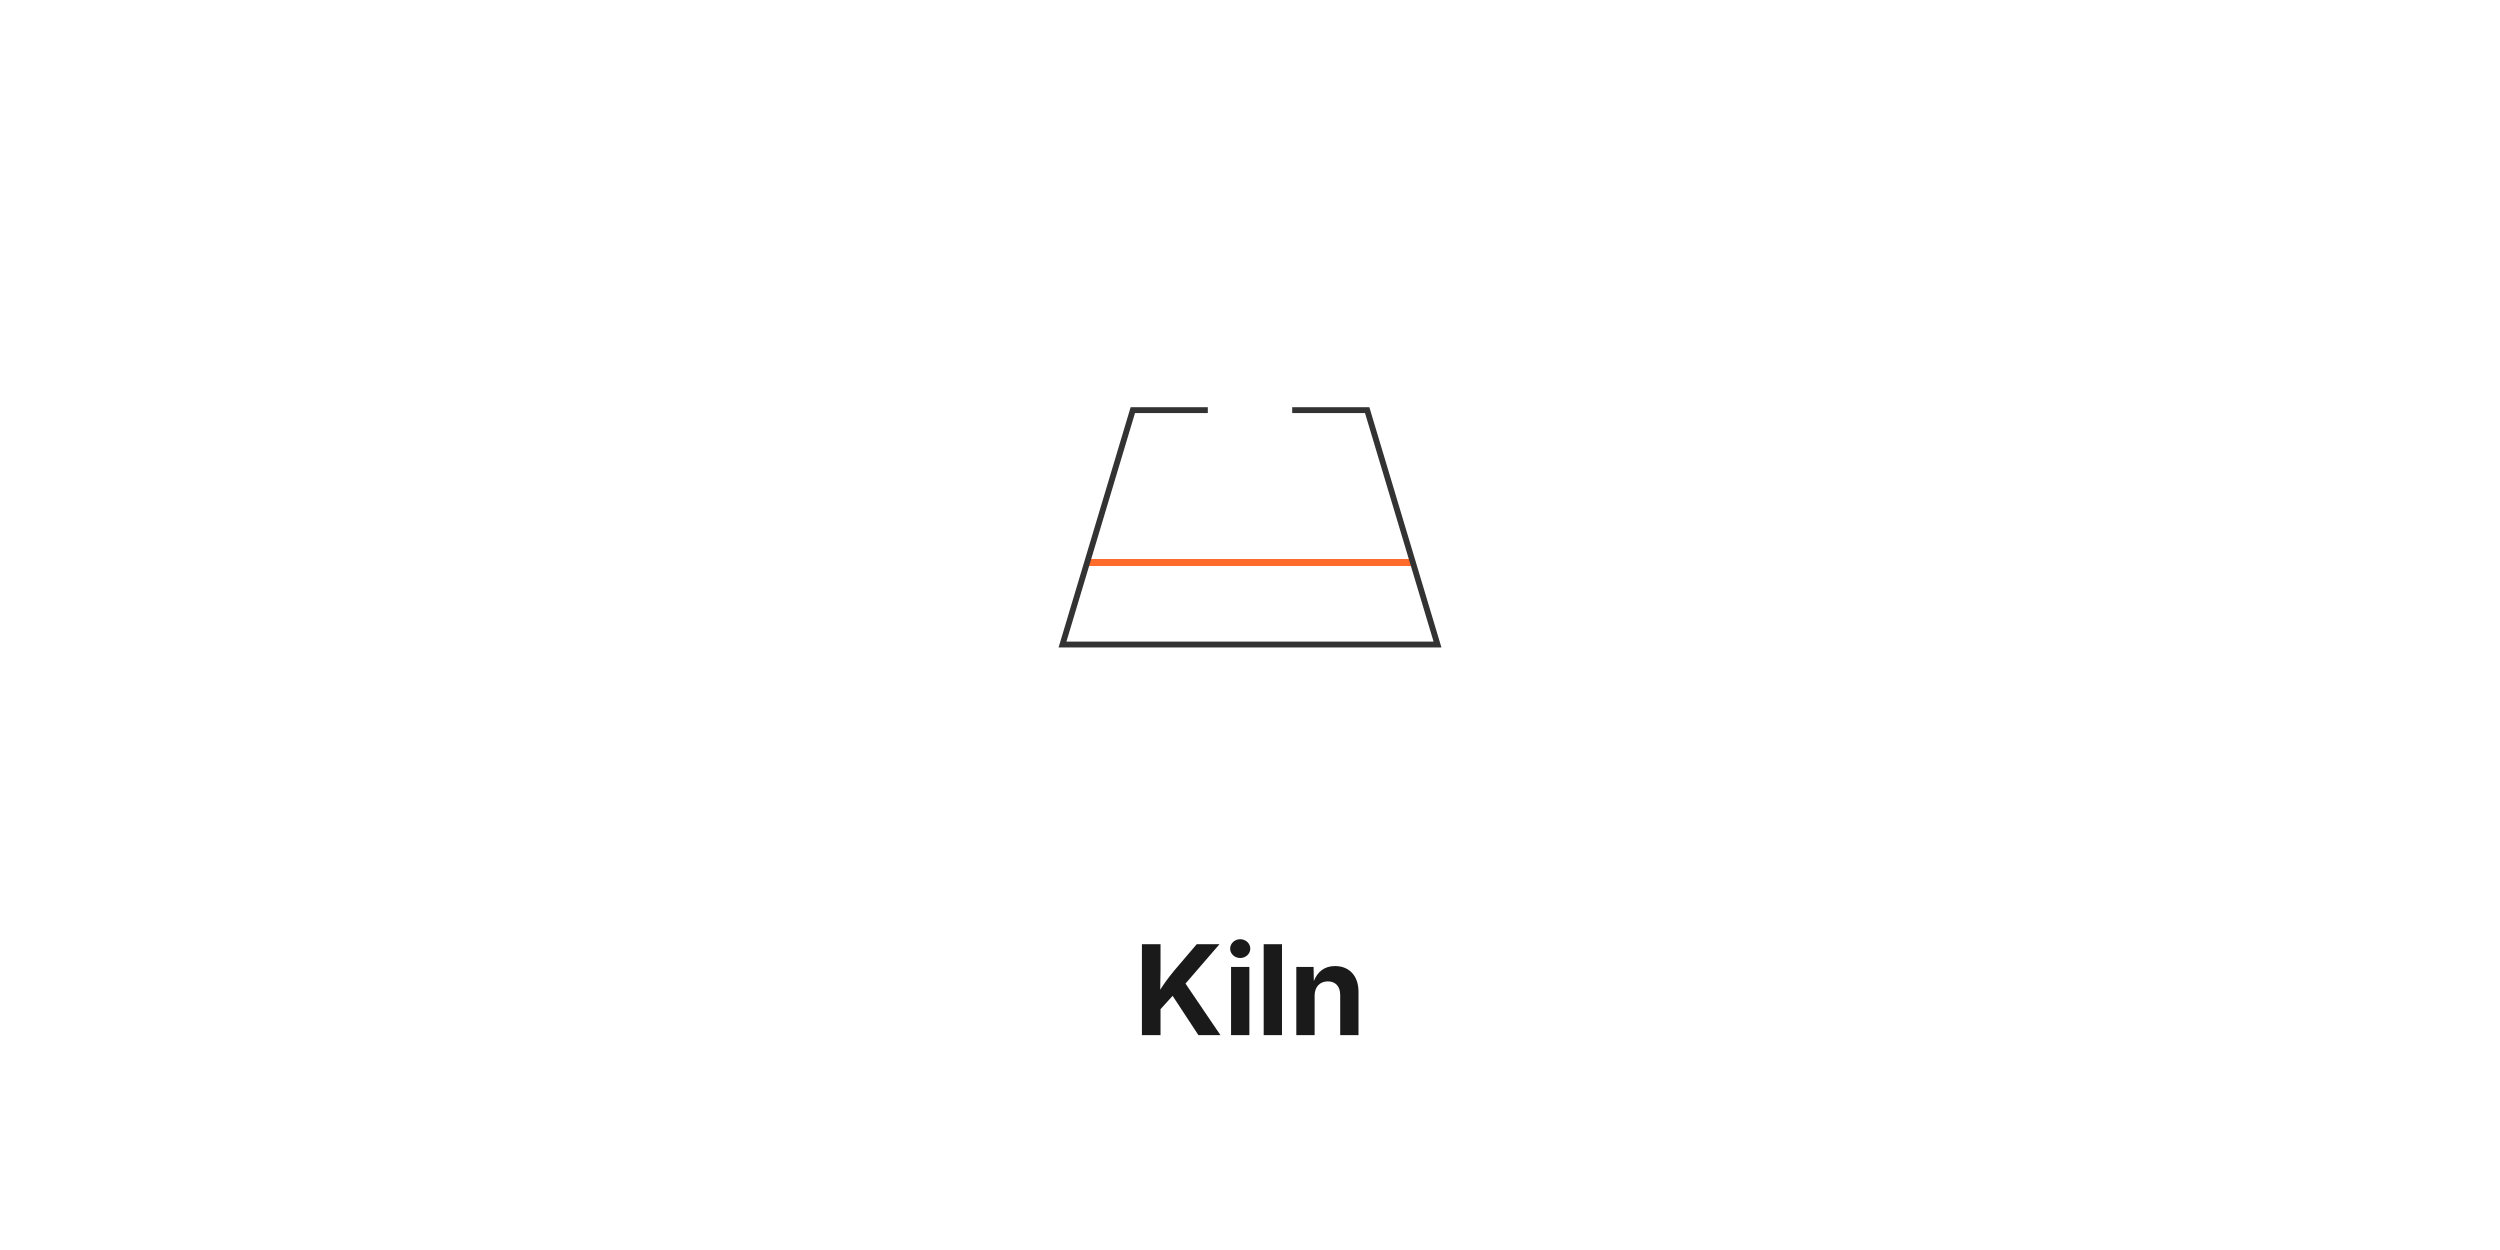
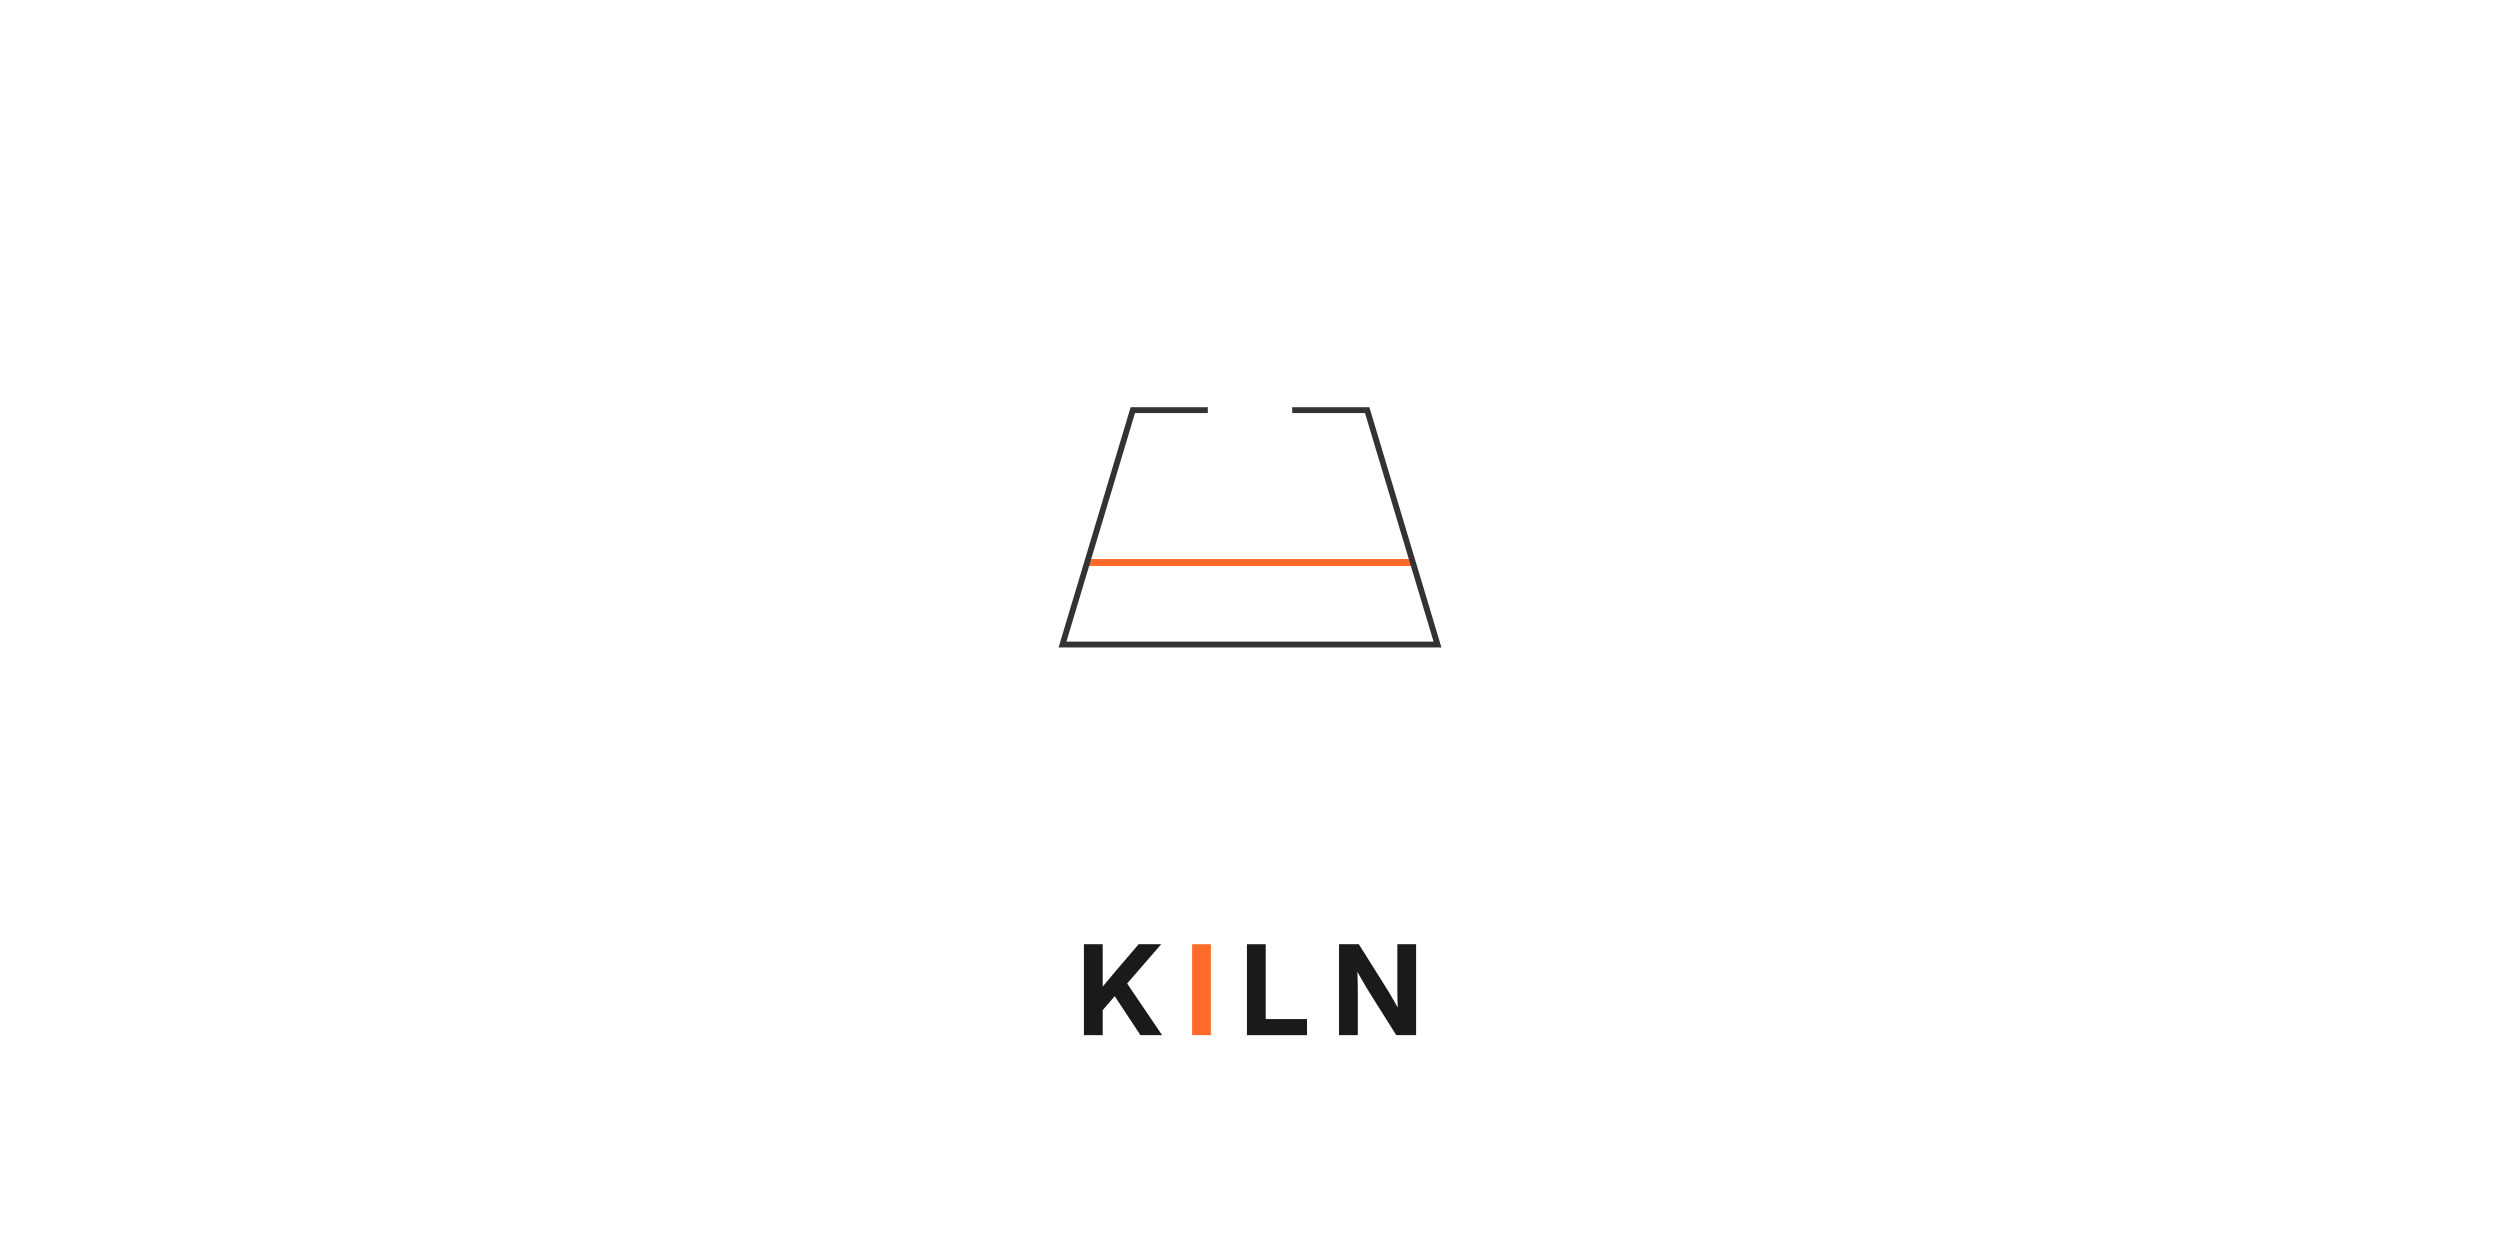
<svg xmlns="http://www.w3.org/2000/svg" viewBox="0 0 1280 640" width="1280" height="640">
  <rect width="1280" height="640" fill="#FFFFFF" />
  <path d="M 557.14 286.2 L 556.06 289.8 L 723.94 289.8 L 722.86 286.2 Z" fill="#FF6B2B" />
  <path d="M 618.4 210 L 580 210 L 544 330 L 736 330 L 700 210 L 661.6 210" fill="none" stroke="#333333" stroke-width="3" stroke-linejoin="miter" stroke-linecap="butt" />
-   <text x="640" y="530" font-family="'Inter','Helvetica Neue',Helvetica,Arial,sans-serif" font-size="64" font-weight="700" fill="#1A1A1A" text-anchor="middle" letter-spacing="-0.01em">Kiln</text>
+   <path d="M162.7 -151.8V-338Q187.5 -368.2 212.5 -398Q237.5 -427.8 262.5 -457.6Q287.5 -487.5 312.6 -517.4L492.1 -727.5H672.4L365.3 -373H353.3ZM54.3 0V-727.5H204.5V-526.6V-342.5V-270.8V0ZM506.5 0 288.9 -329.8 379.3 -443.9 679.8 0Z" fill="#1A1A1A" transform="translate(551.49 530.00) scale(0.064)" />
+   <path d="M204.5 -727.5V0H54.3V-727.5Z" fill="#FF6B2B" transform="translate(606.88 530.00) scale(0.064)" />
+   <path d="M54.3 0V-727.5H204.5V-128.7H535V0Z" fill="#1A1A1A" transform="translate(634.96 530.00) scale(0.064)" />
+   <path d="M54.3 0V-727.5H212.6L446.3 -355.4Q457.1 -338.4 473.5 -309.7Q490 -281 508.6 -247.8Q527.1 -214.7 543.5 -184.3L526.5 -145.6Q524.7 -178.9 523.4 -222.1Q522 -265.3 521.4 -305.2Q520.8 -345 520.8 -367.5V-727.5H670.9V0H512.2L300.2 -337.1Q287.3 -357.8 267.1 -391.7Q247 -425.6 222.4 -469Q197.9 -512.4 171.2 -560.5L197.5 -577.6Q200.8 -523.9 202.3 -476.7Q203.7 -429.5 204.1 -393.7Q204.5 -357.9 204.5 -337.5V0Z" fill="#1A1A1A" transform="translate(682.11 530.00) scale(0.064)" />
</svg>
